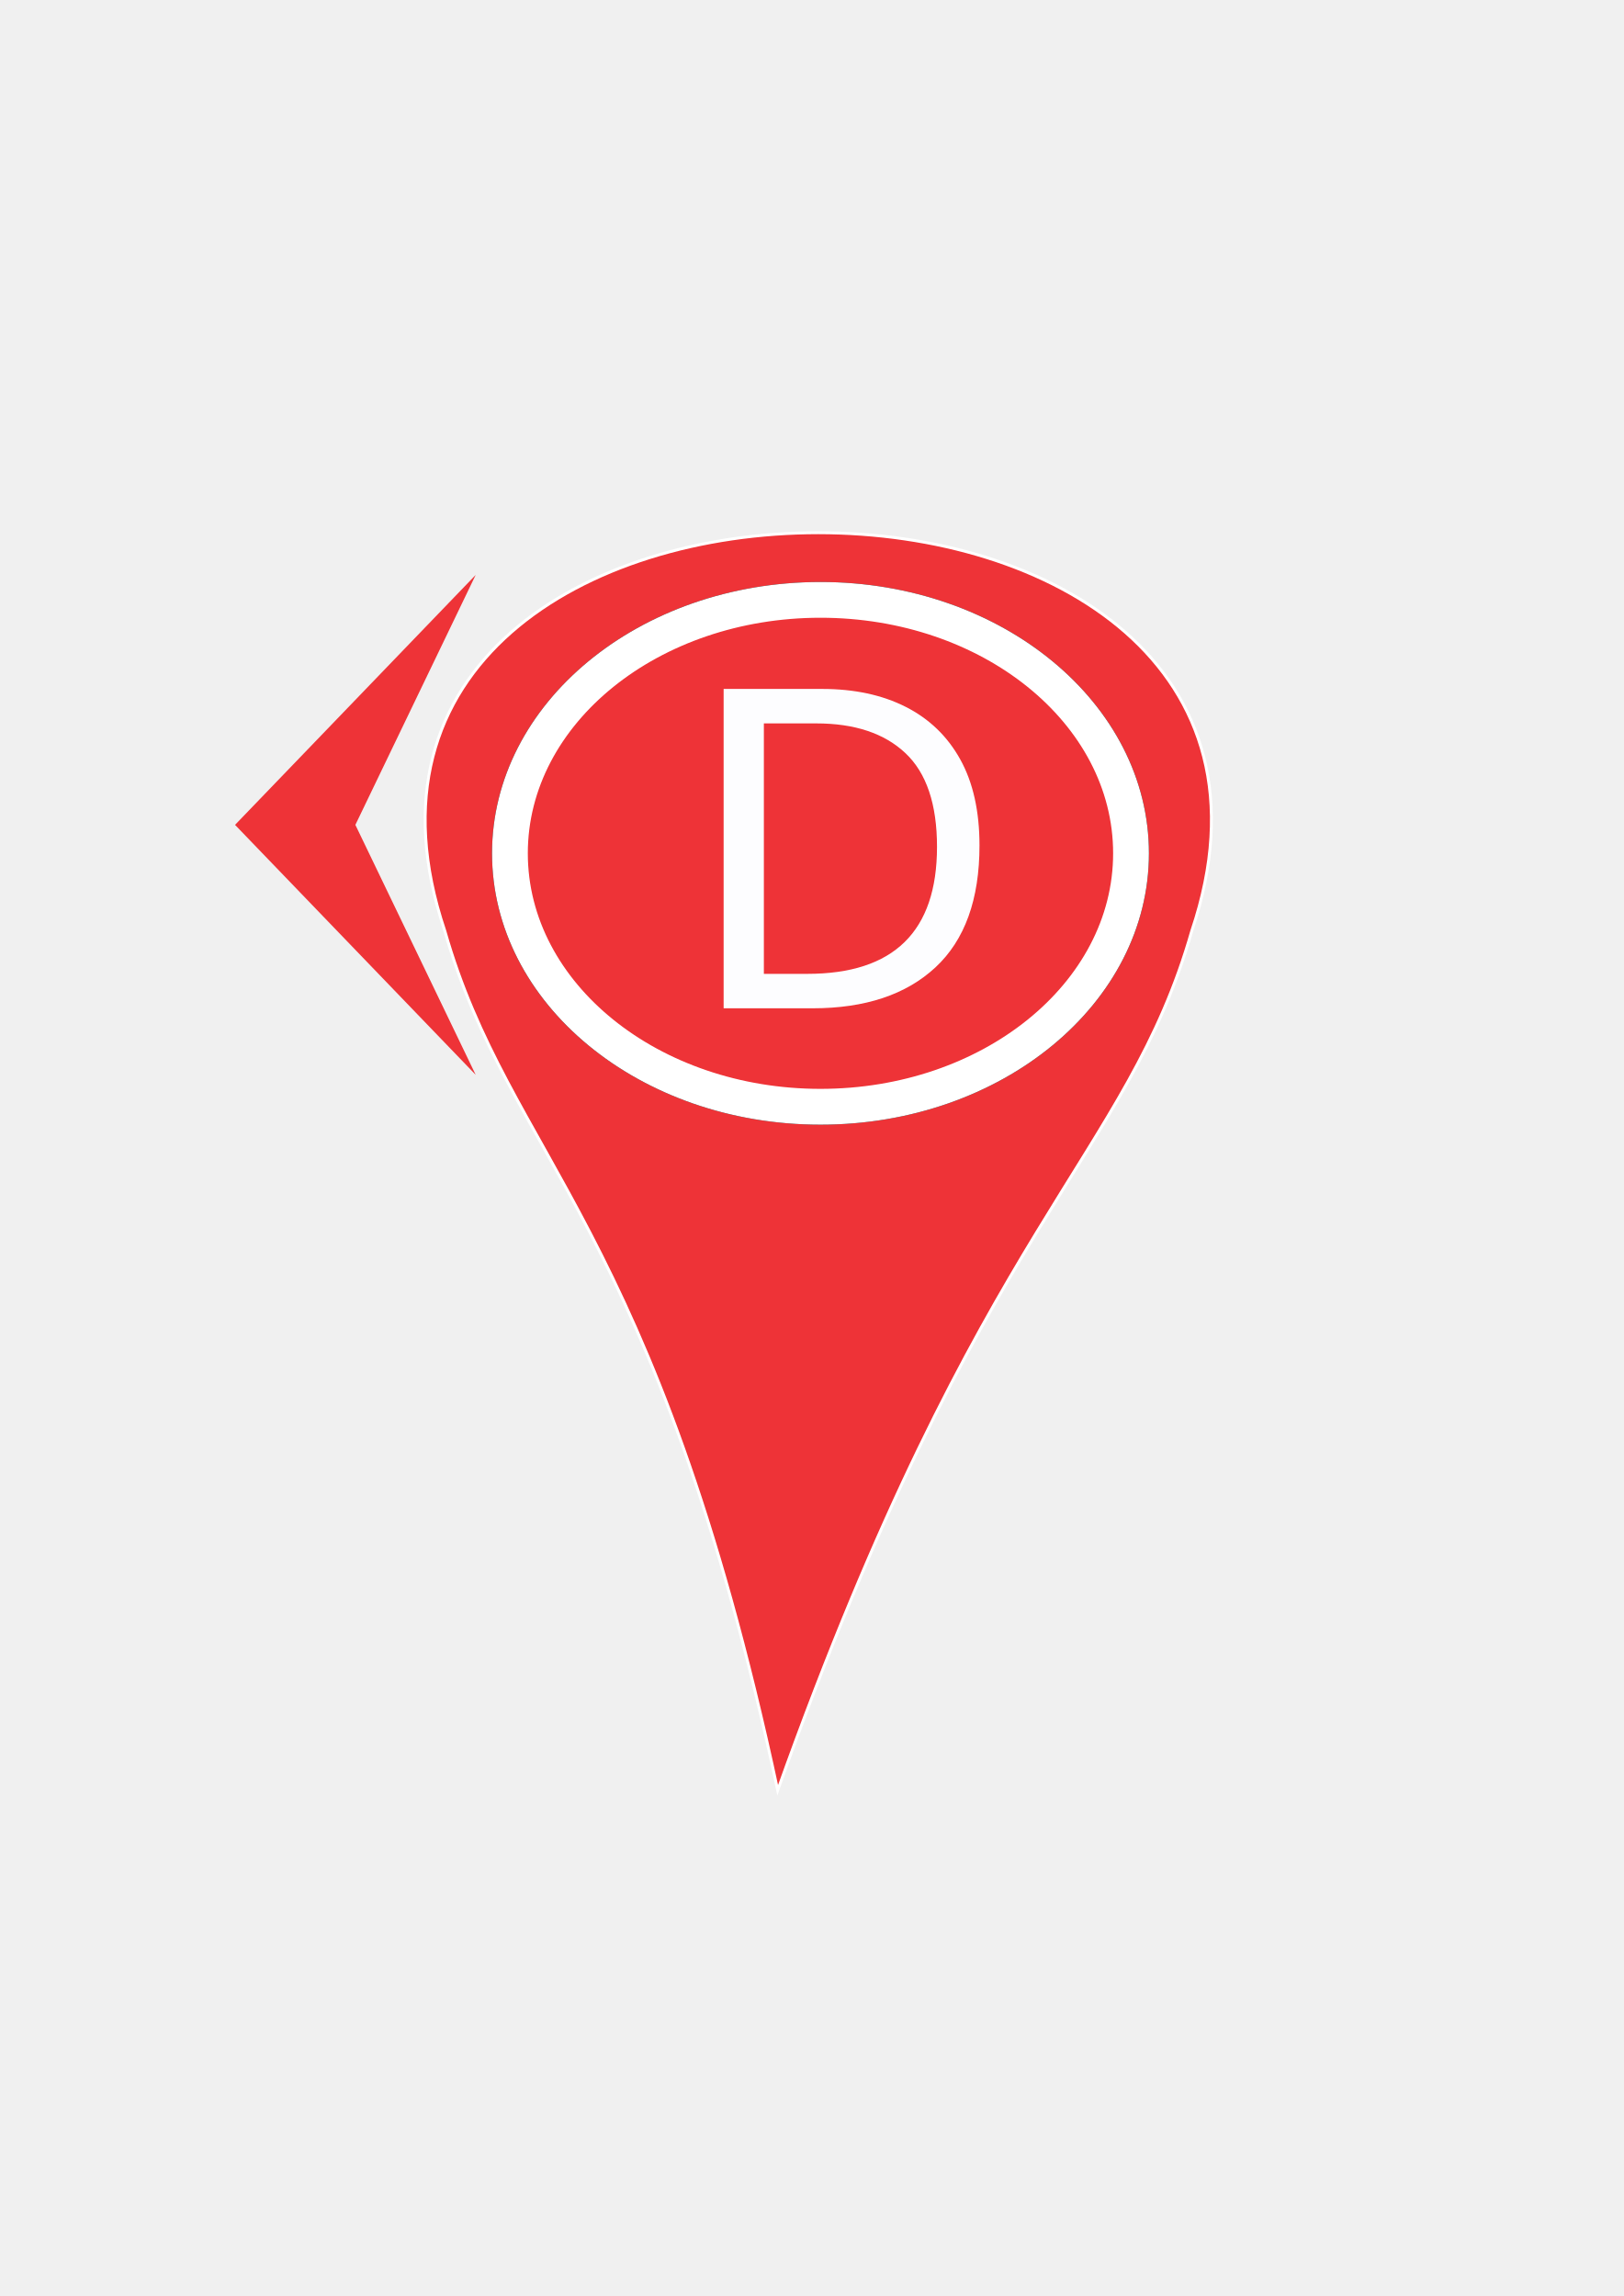
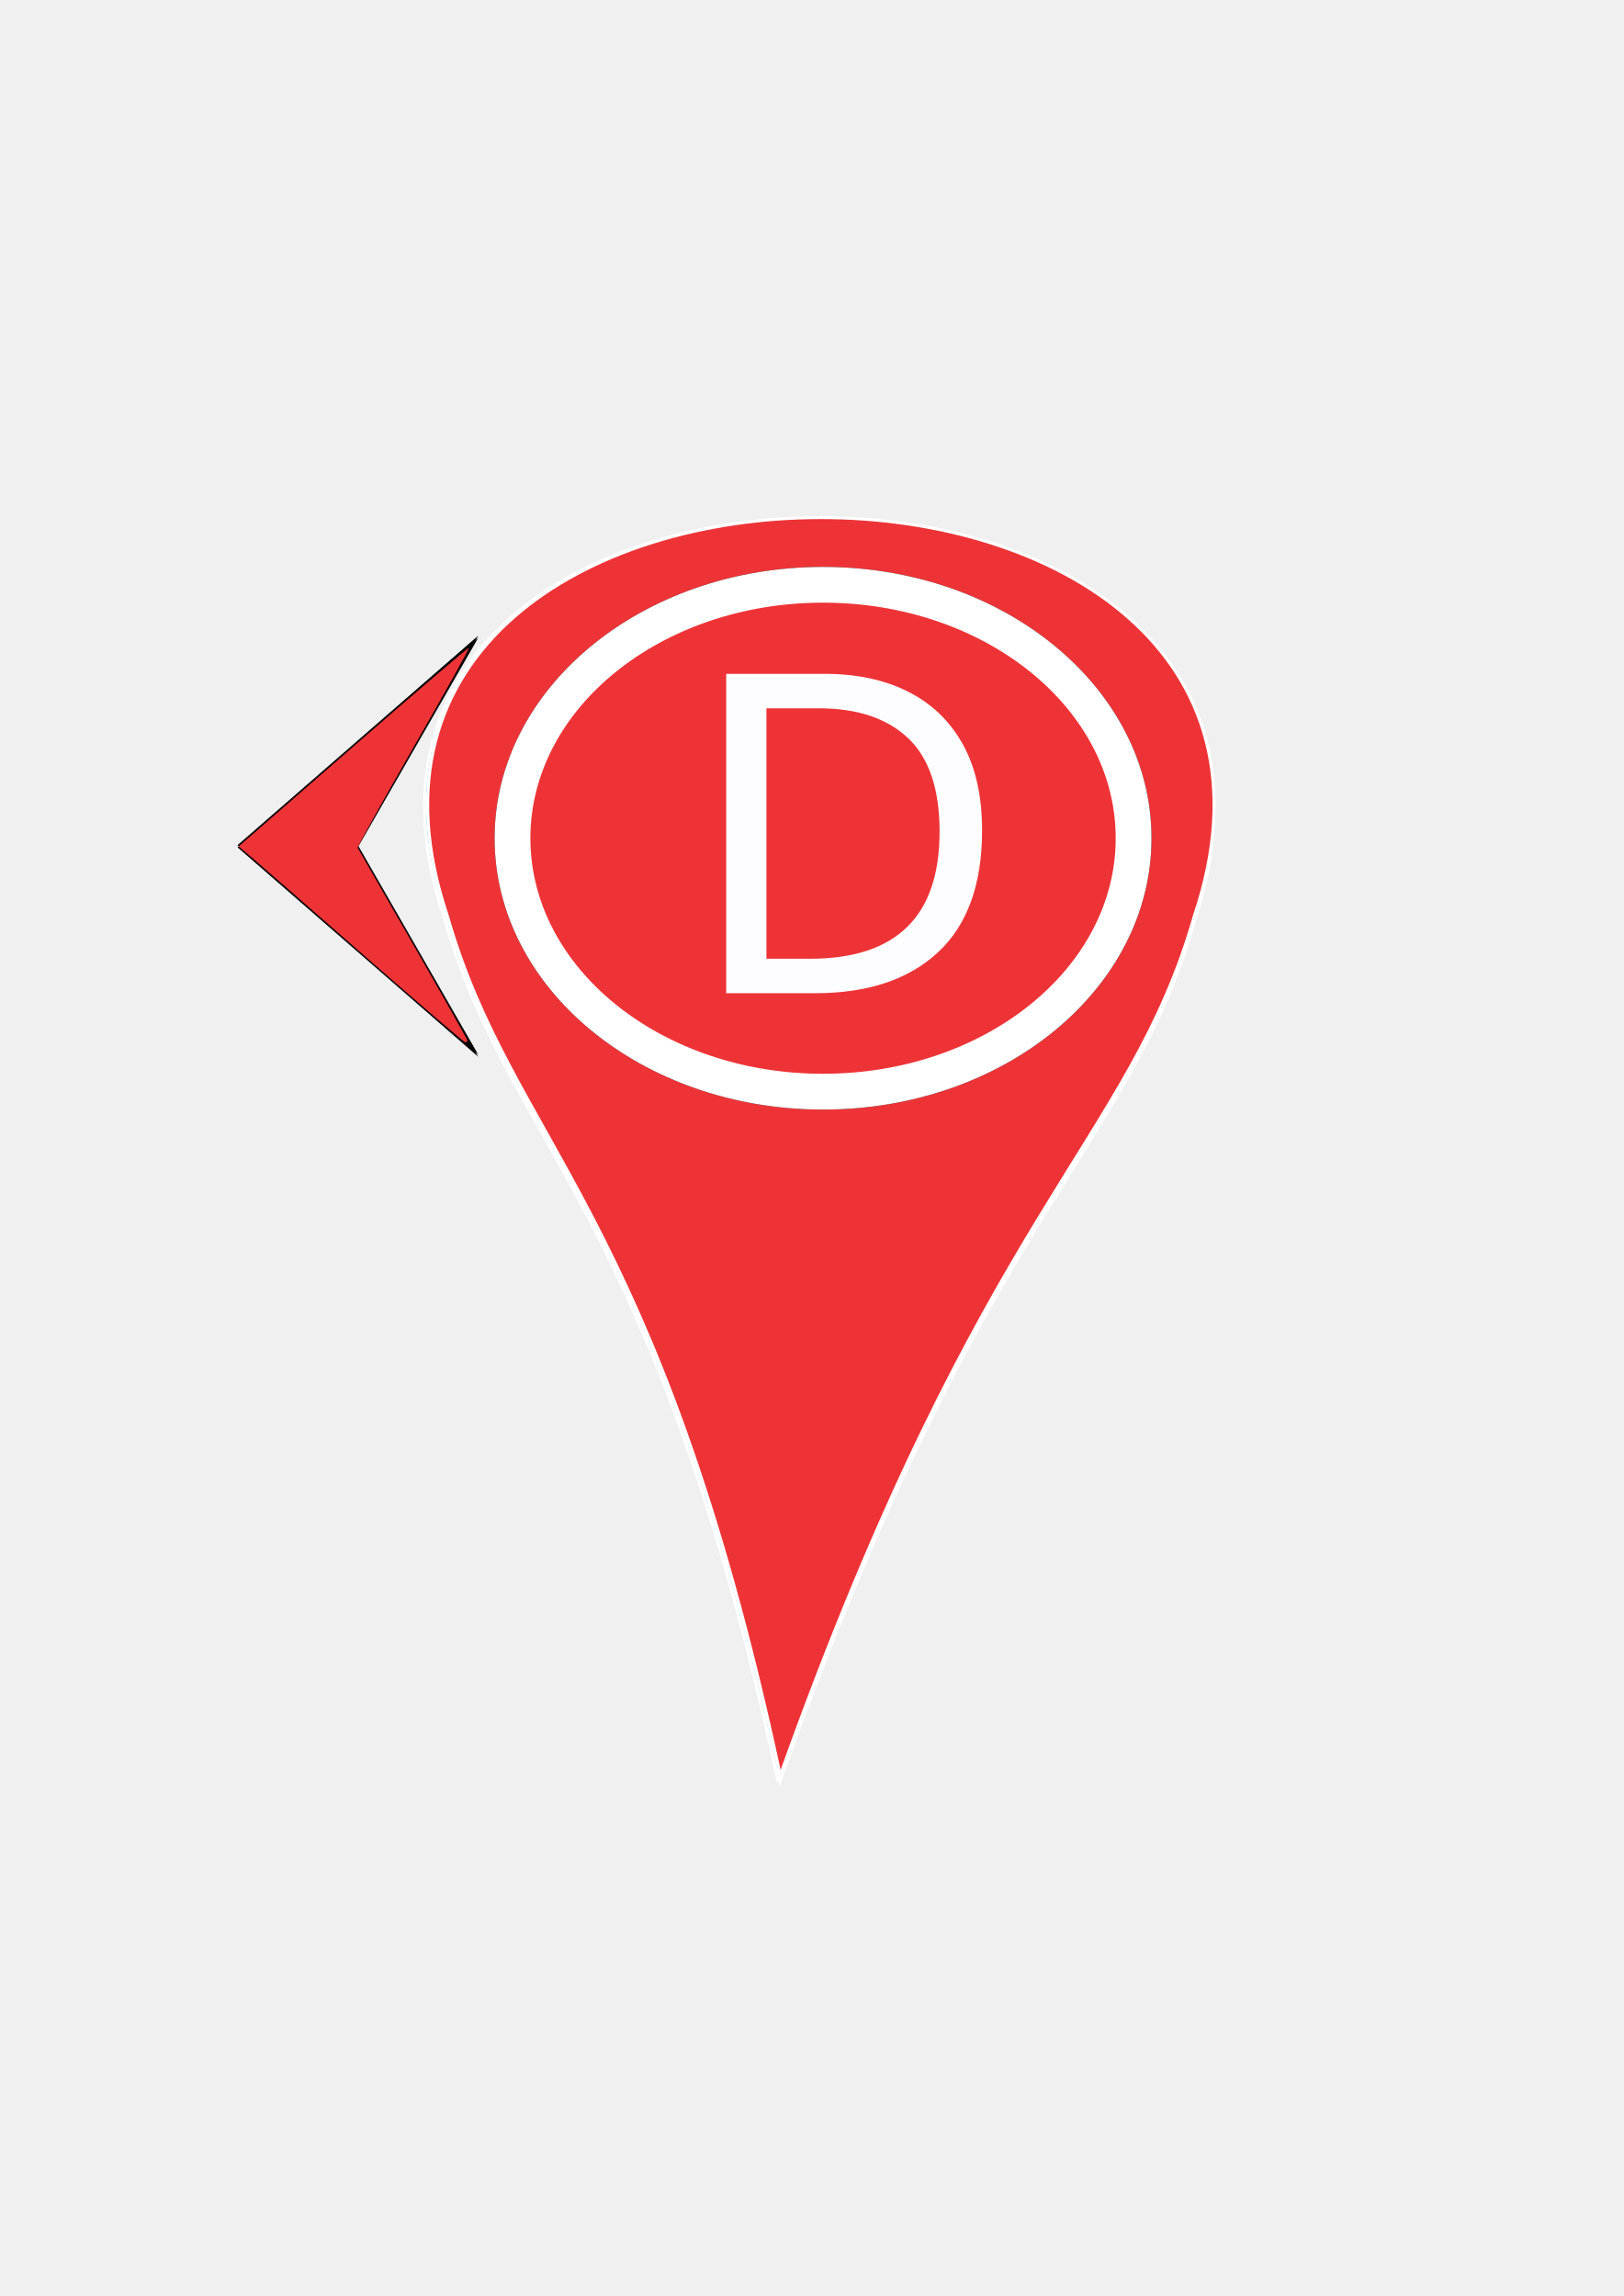
<svg xmlns="http://www.w3.org/2000/svg" width="744.094" height="1052.362" id="svg3007" version="1.1">
  <defs id="defs3009" />
-   <g id="layer1">
-     <g id="dp_group001" transform="translate(-180.032,133.3661)">
-       <path style="fill:#ee3337;fill-rule:evenodd;stroke:#ffffff;stroke-width:1.333" id="dp_path002" d="M 536.427,687.189 C 480.611,426.512 413.632,397.548 383.863,293.277 302,49.979 808.064,49.979 726.201,293.277 696.432,397.548 629.453,426.512 536.427,687.189 z" />
-       <path style="fill:#ffffff;fill-rule:evenodd;stroke:#000000;stroke-width:1.333" id="dp_path003" d="m 556.031,134.053 c 82.76,0 149.849,55.383 149.849,123.702 0,68.318 -67.089,123.701 -149.849,123.701 -82.76,0 -149.85,-55.383 -149.85,-123.701 0,-68.319 67.09,-123.702 149.85,-123.702 z" />
-       <path style="fill:#ffffff;fill-rule:evenodd;stroke:#ffffff;stroke-width:1.333" id="dp_path004" d="m 556.031,134.053 c 82.76,0 149.849,55.383 149.849,123.702 0,68.318 -67.089,123.701 -149.849,123.701 -82.76,0 -149.85,-55.383 -149.85,-123.701 0,-68.319 67.09,-123.702 149.85,-123.702 z" />
-       <path style="fill:#ee3337;fill-rule:evenodd;stroke:#ffffff;stroke-width:1.333" id="dp_path005" d="m 556.029,149.109 c 74.438,0 134.78,48.638 134.78,108.634 0,59.996 -60.342,108.633 -134.78,108.633 -74.437,0 -134.78,-48.637 -134.78,-108.633 0,-59.996 60.343,-108.634 134.78,-108.634 z" />
-       <text style="font-size:205px;font-weight:400;fill:#fdfdff;font-family:Arial Unicode MS" id="dp_text001" transform="translate(491.761,328.78)" xml:space="preserve" font-size="205" font-weight="400" x="0" y="0">D </text>
+   <g id="dp_group001-7" transform="translate(-179.032,129.3661)">
+     <path style="fill:#008ed2;fill-rule:evenodd;stroke:#ffffff;stroke-width:1.333" id="dp_path002-6" d="M 536.427,687.189 C 480.611,426.512 413.632,397.548 383.863,293.277 302,49.979 808.064,49.979 726.201,293.277 696.432,397.548 629.453,426.512 536.427,687.189 z" />
+     <path style="fill:#ffffff;fill-rule:evenodd;stroke:#000000;stroke-width:1.333" id="dp_path003-1" d="m 556.031,134.053 c 82.76,0 149.849,55.383 149.849,123.702 0,68.318 -67.089,123.701 -149.849,123.701 -82.76,0 -149.85,-55.383 -149.85,-123.701 0,-68.319 67.09,-123.702 149.85,-123.702 z" />
+     <path style="fill:#ffffff;fill-rule:evenodd;stroke:#ffffff;stroke-width:1.333" id="dp_path004-4" d="m 556.031,134.053 c 82.76,0 149.849,55.383 149.849,123.702 0,68.318 -67.089,123.701 -149.849,123.701 -82.76,0 -149.85,-55.383 -149.85,-123.701 0,-68.319 67.09,-123.702 149.85,-123.702 z" />
+     <path style="fill:#008ed2;fill-rule:evenodd;stroke:#ffffff;stroke-width:1.333" id="dp_path005-2" d="m 556.029,149.109 c 74.438,0 134.78,48.638 134.78,108.634 0,59.996 -60.342,108.633 -134.78,108.633 -74.437,0 -134.78,-48.637 -134.78,-108.633 0,-59.996 60.343,-108.634 134.78,-108.634 z" />
+     <text style="font-size:205px;font-weight:400;fill:#fdfdff;font-family:Arial Unicode MS" id="dp_text001-3" transform="translate(491.761,325.78)" xml:space="preserve" font-size="205" font-weight="400" x="0" y="0">B </text>
+   </g>
+   <path style="fill:#010101" d="m 108.857,388.362 110.286,-96 -55.143,96 55.143,96 -110.286,-96 z" id="path3-2" />
+   <g id="layer17">
+     <g id="dp_group001-8" transform="translate(-178.8512,126.7933)">
+       <path style="fill:#724b48;fill-rule:evenodd;stroke:#ffffff;stroke-width:1.333" id="dp_path002-29" d="M 536.427,687.189 C 480.611,426.512 413.632,397.548 383.863,293.277 302,49.979 808.064,49.979 726.201,293.277 696.432,397.548 629.453,426.512 536.427,687.189 z" />
+       <path style="fill:#ffffff;fill-rule:evenodd;stroke:#000000;stroke-width:1.333" id="dp_path003-13" d="m 556.031,134.053 c 82.76,0 149.849,55.383 149.849,123.702 0,68.318 -67.089,123.701 -149.849,123.701 -82.76,0 -149.85,-55.383 -149.85,-123.701 0,-68.319 67.09,-123.702 149.85,-123.702 z" />
+       <path style="fill:#ffffff;fill-rule:evenodd;stroke:#ffffff;stroke-width:1.333" id="dp_path004-59" d="m 556.031,134.053 c 82.76,0 149.849,55.383 149.849,123.702 0,68.318 -67.089,123.701 -149.849,123.701 -82.76,0 -149.85,-55.383 -149.85,-123.701 0,-68.319 67.09,-123.702 149.85,-123.702 z" />
+       <path style="fill:#724b48;fill-rule:evenodd;stroke:#ffffff;stroke-width:1.333" id="dp_path005-8" d="m 556.029,149.109 c 74.438,0 134.78,48.638 134.78,108.634 0,59.996 -60.342,108.633 -134.78,108.633 -74.437,0 -134.78,-48.637 -134.78,-108.633 0,-59.996 60.343,-108.634 134.78,-108.634 z" />
+       <text style="font-size:203px;font-weight:400;fill:#fdfdff;font-family:Arial Unicode MS" id="dp_text001-4" transform="translate(495.761,329.389)" xml:space="preserve" font-size="203" font-weight="400" x="0" y="0.001">F </text>
    </g>
-     <path style="fill:#ee3337;fill-opacity:1" d="M 107.714,378.076 218,263.505 162.857,378.076 218,492.648 107.714,378.076 z" id="path3" />
+   </g>
+   <g id="layer16">
+     <path d="m 356.162,814.71 c -55.816,-260.677 -122.795,-289.641 -152.564,-393.912 -81.863,-243.298 424.201,-243.298 342.338,0 -29.769,104.271 -96.748,133.235 -189.774,393.912 z" id="dp_path002-4" style="fill:#e0bc38;fill-opacity:1;fill-rule:evenodd;stroke:#ffffff;stroke-width:1.333" />
+     <path d="m 377.766,257.574 c 82.76,0 149.849,55.383 149.849,123.702 0,68.318 -67.089,123.701 -149.849,123.701 -82.76,0 -149.85,-55.383 -149.85,-123.701 0,-68.319 67.09,-123.702 149.85,-123.702 z" id="dp_path003-9" style="fill:#ffffff;fill-rule:evenodd;stroke:#000000;stroke-width:1.333" />
+     <path d="m 377.766,257.574 c 82.76,0 149.849,55.383 149.849,123.702 0,68.318 -67.089,123.701 -149.849,123.701 -82.76,0 -149.85,-55.383 -149.85,-123.701 0,-68.319 67.09,-123.702 149.85,-123.702 z" id="dp_path004-63" style="fill:#ffffff;fill-rule:evenodd;stroke:#ffffff;stroke-width:1.333" />
+     <path d="m 377.764,272.63 c 74.438,0 134.78,48.638 134.78,108.634 0,59.996 -60.342,108.633 -134.78,108.633 -74.437,0 -134.78,-48.637 -134.78,-108.633 0,-59.996 60.343,-108.634 134.78,-108.634 z" id="dp_path005-7" style="fill:#e0bc38;fill-opacity:1;fill-rule:evenodd;stroke:#ffffff;stroke-width:1.333" />
+     <text y="448.912" x="309.496" font-weight="400" font-size="203" xml:space="preserve" id="dp_text001-8" style="font-size:203px;font-weight:400;fill:#fdfdff;font-family:Arial Unicode MS">E </text>
+   </g>
+   <g id="layer14">
+     <g id="dp_group001" transform="translate(-179.437,127.2786)">
+       <path style="fill:#00624f;fill-rule:evenodd;stroke:#ffffff;stroke-width:1.333" id="dp_path002-2" d="M 536.427,687.189 C 480.611,426.512 413.632,397.548 383.863,293.277 302,49.979 808.064,49.979 726.201,293.277 696.432,397.548 629.453,426.512 536.427,687.189 z" />
+       <path style="fill:#ffffff;fill-rule:evenodd;stroke:#000000;stroke-width:1.333" id="dp_path003-8" d="m 556.031,134.053 c 82.76,0 149.849,55.383 149.849,123.702 0,68.318 -67.089,123.701 -149.849,123.701 -82.76,0 -149.85,-55.383 -149.85,-123.701 0,-68.319 67.09,-123.702 149.85,-123.702 z" />
+       <path style="fill:#ffffff;fill-rule:evenodd;stroke:#ffffff;stroke-width:1.333" id="dp_path004-6" d="m 556.031,134.053 c 82.76,0 149.849,55.383 149.849,123.702 0,68.318 -67.089,123.701 -149.849,123.701 -82.76,0 -149.85,-55.383 -149.85,-123.701 0,-68.319 67.09,-123.702 149.85,-123.702 z" />
+       <path style="fill:#00624f;fill-rule:evenodd;stroke:#ffffff;stroke-width:1.333" id="dp_path005-0" d="m 556.029,149.109 c 74.438,0 134.78,48.638 134.78,108.634 0,59.996 -60.342,108.633 -134.78,108.633 -74.437,0 -134.78,-48.637 -134.78,-108.633 0,-59.996 60.343,-108.634 134.78,-108.634 z" />
+       <text style="font-size:205px;font-weight:400;fill:#fdfdff;font-family:Arial Unicode MS" id="dp_text001-2" transform="translate(491.761,325.78)" xml:space="preserve" font-size="205" font-weight="400" x="0" y="0">A </text>
+     </g>
+   </g>
+   <g id="layer13">
+     <g id="dp_group001-4" transform="translate(-180.198,126.6207)">
+       <path style="fill:#008ed2;fill-rule:evenodd;stroke:#ffffff;stroke-width:1.333" id="dp_path002-8" d="M 536.427,687.189 C 480.611,426.512 413.632,397.548 383.863,293.277 302,49.979 808.064,49.979 726.201,293.277 696.432,397.548 629.453,426.512 536.427,687.189 z" />
+       <path style="fill:#ffffff;fill-rule:evenodd;stroke:#000000;stroke-width:1.333" id="dp_path003-6" d="m 556.031,134.053 c 82.76,0 149.849,55.383 149.849,123.702 0,68.318 -67.089,123.701 -149.849,123.701 -82.76,0 -149.85,-55.383 -149.85,-123.701 0,-68.319 67.09,-123.702 149.85,-123.702 z" />
+       <path style="fill:#ffffff;fill-rule:evenodd;stroke:#ffffff;stroke-width:1.333" id="dp_path004-5" d="m 556.031,134.053 c 82.76,0 149.849,55.383 149.849,123.702 0,68.318 -67.089,123.701 -149.849,123.701 -82.76,0 -149.85,-55.383 -149.85,-123.701 0,-68.319 67.09,-123.702 149.85,-123.702 z" />
+       <path style="fill:#008ed2;fill-rule:evenodd;stroke:#ffffff;stroke-width:1.333" id="dp_path005-09" d="m 556.029,149.109 c 74.438,0 134.78,48.638 134.78,108.634 0,59.996 -60.342,108.633 -134.78,108.633 -74.437,0 -134.78,-48.637 -134.78,-108.633 0,-59.996 60.343,-108.634 134.78,-108.634 z" />
+       <text style="font-size:205px;font-weight:400;fill:#fdfdff;font-family:Arial Unicode MS" id="dp_text001-0" transform="translate(491.761,325.78)" xml:space="preserve" font-size="205" font-weight="400" x="0" y="0">B </text>
+     </g>
+   </g>
+   <g id="layer9">
+     <path style="fill:#ba55d3;fill-rule:evenodd;stroke:#ffffff;stroke-width:1.333" id="dp_path002" d="m 357.576,813.882 c -55.816,-260.677 -122.795,-289.641 -152.564,-393.912 -81.863,-243.298 424.201,-243.298 342.338,0 -29.769,104.271 -96.748,133.235 -189.774,393.912 z" />
+     <path style="fill:#ffffff;fill-rule:evenodd;stroke:#000000;stroke-width:1.333" id="dp_path003" d="m 377.18,262.746 c 82.76,0 149.849,55.383 149.849,123.702 0,68.318 -67.089,123.701 -149.849,123.701 -82.76,0 -149.85,-55.383 -149.85,-123.701 0,-68.319 67.09,-123.702 149.85,-123.702 z" />
+     <path style="fill:#ffffff;fill-rule:evenodd;stroke:#ffffff;stroke-width:1.333" id="dp_path004" d="m 377.18,262.746 c 82.76,0 149.849,55.383 149.849,123.702 0,68.318 -67.089,123.701 -149.849,123.701 -82.76,0 -149.85,-55.383 -149.85,-123.701 0,-68.319 67.09,-123.702 149.85,-123.702 z" />
+     <path style="fill:#ba55d3;fill-rule:evenodd;stroke:#ffffff;stroke-width:1.333" id="dp_path005" d="m 377.178,277.802 c 74.438,0 134.78,48.638 134.78,108.634 0,59.996 -60.342,108.633 -134.78,108.633 -74.437,0 -134.78,-48.637 -134.78,-108.633 0,-59.996 60.343,-108.634 134.78,-108.634 z" />
+     <text style="font-size:205px;font-weight:400;fill:#fdfdff;font-family:Arial Unicode MS" id="dp_text001" xml:space="preserve" font-size="205" font-weight="400" x="301.91" y="455.473">C </text>
+   </g>
+   <g id="layer15">
+     <g id="dp_group001-0" transform="translate(-178.8512,126.4502)">
+       <path style="fill:#ee3337;fill-rule:evenodd;stroke:#ffffff;stroke-width:1.333" id="dp_path002-61" d="M 536.427,687.189 C 480.611,426.512 413.632,397.548 383.863,293.277 302,49.979 808.064,49.979 726.201,293.277 696.432,397.548 629.453,426.512 536.427,687.189 z" />
+       <path style="fill:#ffffff;fill-rule:evenodd;stroke:#000000;stroke-width:1.333" id="dp_path003-3" d="m 556.031,134.053 c 82.76,0 149.849,55.383 149.849,123.702 0,68.318 -67.089,123.701 -149.849,123.701 -82.76,0 -149.85,-55.383 -149.85,-123.701 0,-68.319 67.09,-123.702 149.85,-123.702 z" />
+       <path style="fill:#ffffff;fill-rule:evenodd;stroke:#ffffff;stroke-width:1.333" id="dp_path004-8" d="m 556.031,134.053 c 82.76,0 149.849,55.383 149.849,123.702 0,68.318 -67.089,123.701 -149.849,123.701 -82.76,0 -149.85,-55.383 -149.85,-123.701 0,-68.319 67.09,-123.702 149.85,-123.702 z" />
+       <path style="fill:#ee3337;fill-rule:evenodd;stroke:#ffffff;stroke-width:1.333" id="dp_path005-9" d="m 556.029,149.109 c 74.438,0 134.78,48.638 134.78,108.634 0,59.996 -60.342,108.633 -134.78,108.633 -74.437,0 -134.78,-48.637 -134.78,-108.633 0,-59.996 60.343,-108.634 134.78,-108.634 z" />
+       <text style="font-size:205px;font-weight:400;fill:#fdfdff;font-family:Arial Unicode MS" id="dp_text001-34" transform="translate(491.761,328.78)" xml:space="preserve" font-size="205" font-weight="400" x="0" y="0">D </text>
+     </g>
+   </g>
+   <g id="layer8">
+     <path style="fill:#010101" d="m 108.857,387.362 110.286,-96 -55.143,96 55.143,96 -110.286,-96 z" id="path3-2-2" />
+     <path style="fill:#ee3337;fill-opacity:1" d="M 166.843,437.959 C 141.953,416.154 118.835,395.981 115.47,393.131 l -6.119,-5.182 52.53,-45.736 c 28.891,-25.155 52.743,-45.514 53.004,-45.242 0.261,0.271 -11.191,20.834 -25.449,45.696 -14.258,24.861 -25.731,45.544 -25.496,45.962 0.235,0.418 11.644,20.291 25.353,44.162 13.709,23.871 24.926,43.758 24.926,44.194 0,0.436 -0.477,0.754 -1.061,0.706 -0.583,-0.047 -21.425,-17.927 -46.316,-39.732 l 0,0 z" id="path3542" />
  </g>
</svg>
